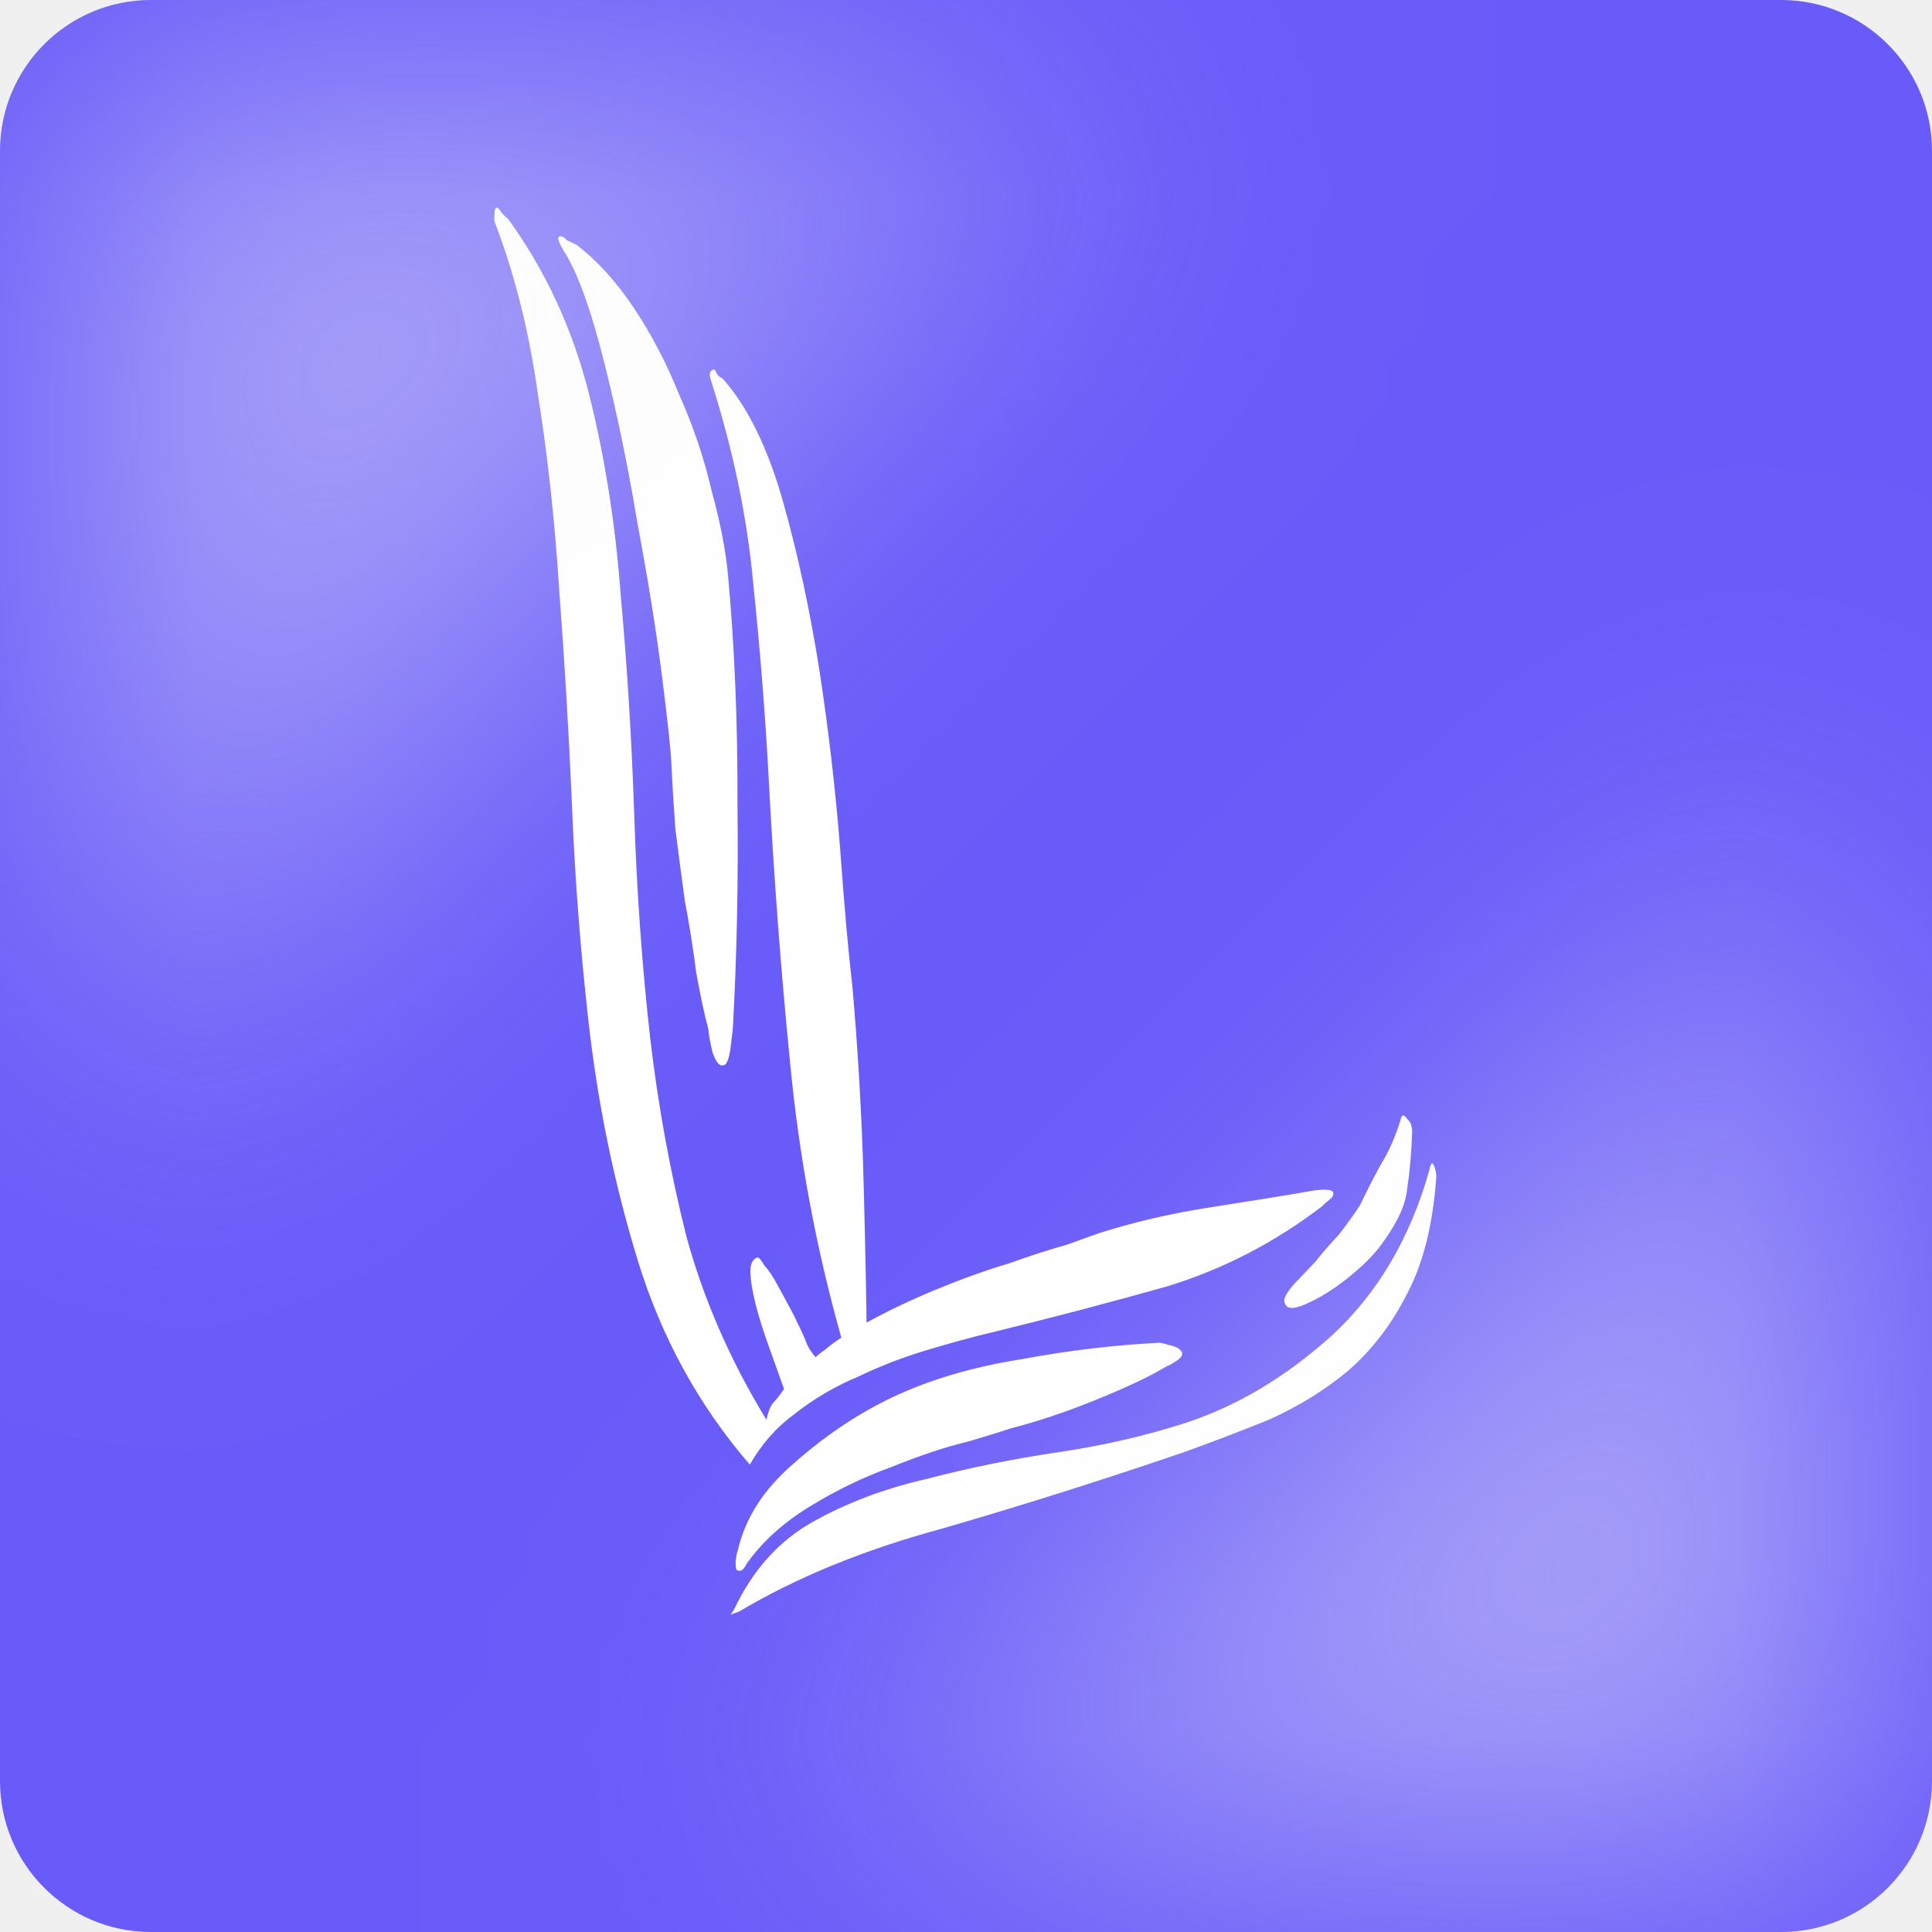
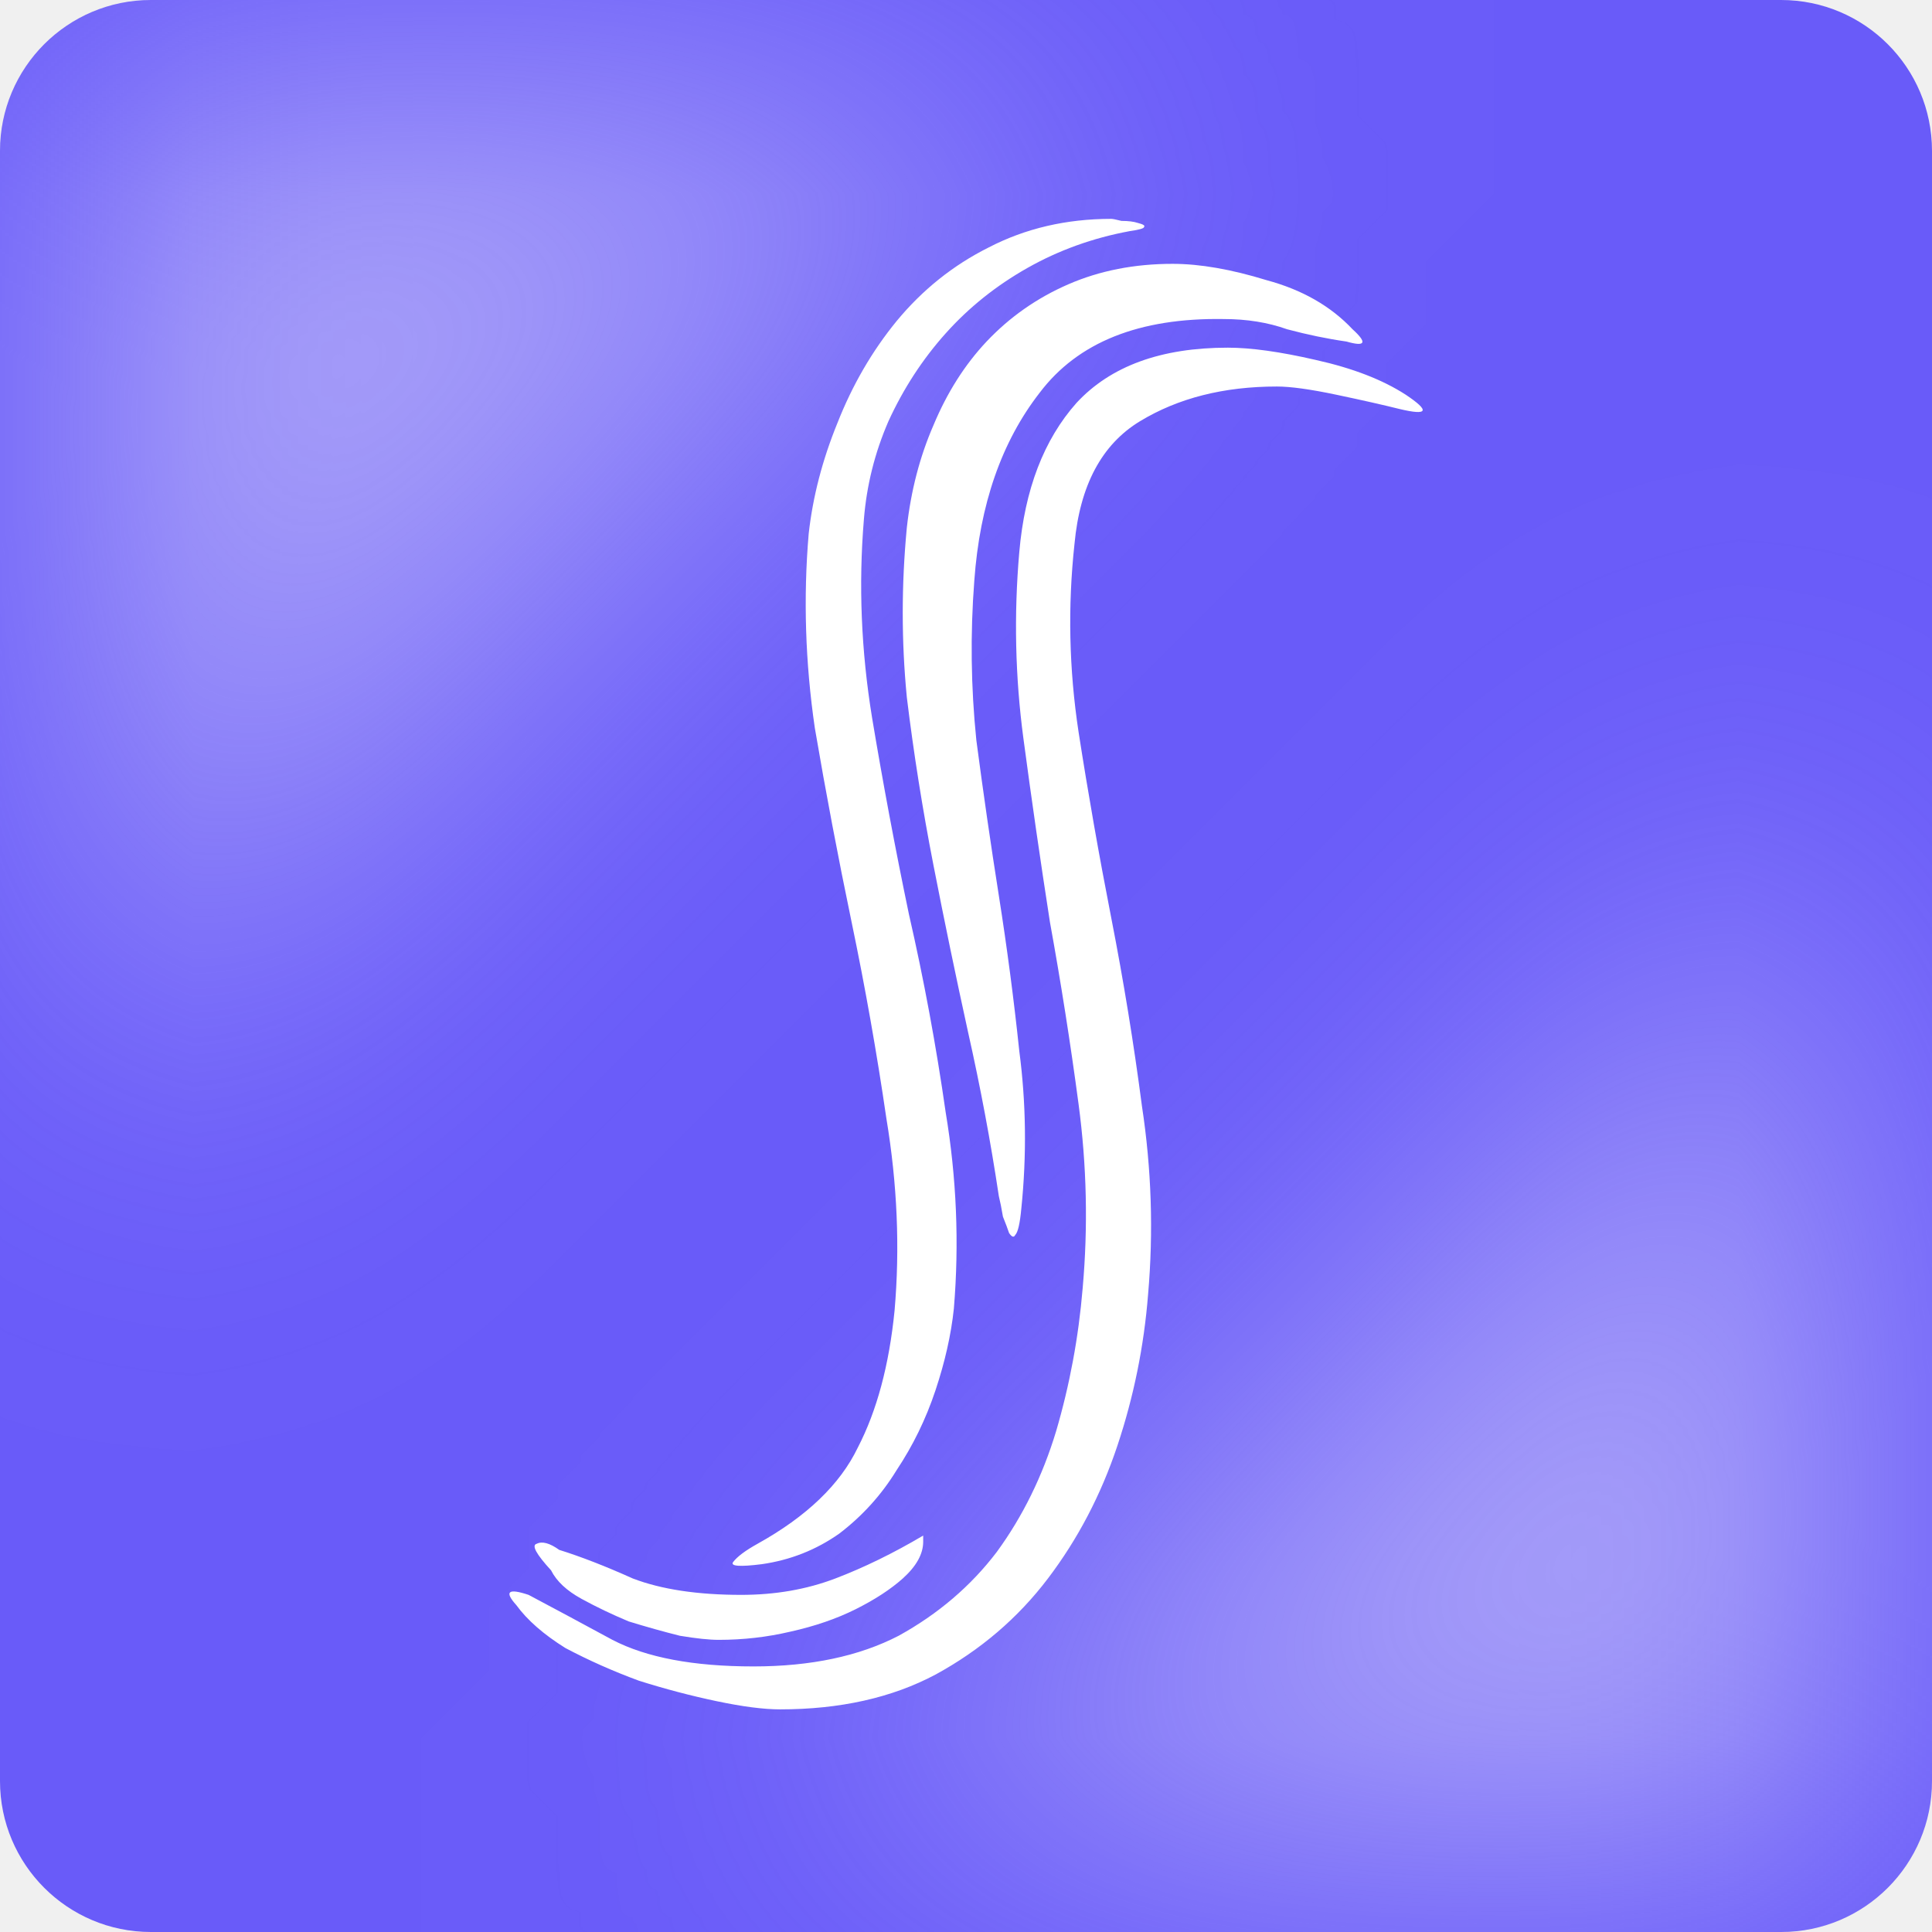
<svg xmlns="http://www.w3.org/2000/svg" width="512" height="512" viewBox="0 0 512 512" fill="none">
-   <g clip-path="url(#clip0_24_5877)">
+   <g clip-path="url(#clip0_86_5399)">
    <rect width="512" height="512" rx="40" fill="#695BF9" />
-     <path d="M192.972 152.866C194.685 171.759 195.506 191.693 195.437 212.669C195.688 233.53 195.274 253.546 194.196 272.715C194.106 273.47 193.879 275.358 193.516 278.378C193.039 281.077 192.422 282.382 191.667 282.291C190.707 282.635 189.768 281.527 188.85 278.966C188.138 275.97 187.77 273.935 187.746 272.859C186.689 268.903 185.609 263.872 184.505 257.766C183.72 251.545 182.719 245.221 181.5 238.795C180.601 232.253 179.759 225.872 178.975 219.651C178.511 213.316 178.173 207.838 177.962 203.217C177.89 199.992 177.07 192.158 175.502 179.716C173.933 167.274 171.746 153.609 168.939 138.721C166.453 123.718 163.499 109.424 160.076 95.841C156.654 82.257 153.212 72.653 149.752 67.03C148.08 64.378 147.564 62.938 148.204 62.708C148.844 62.479 149.496 62.787 150.161 63.633C151.03 64.043 151.9 64.454 152.77 64.865C158.241 69.045 163.314 74.633 167.987 81.627C172.661 88.622 176.706 96.384 180.124 104.912C183.746 113.006 186.569 121.386 188.591 130.054C190.933 138.606 192.394 146.21 192.972 152.866ZM134.543 57.85C144.53 71.61 151.706 87.1 156.071 104.32C160.32 121.22 163.141 139.173 164.534 158.18C166.246 177.073 167.433 196.515 168.095 216.506C168.756 236.498 170.161 256.042 172.308 275.14C174.431 293.163 177.618 310.624 181.867 327.524C186.437 344.309 193.522 360.554 203.123 376.259C203.51 374.314 204.069 372.849 204.8 371.865C205.851 370.766 206.845 369.507 207.781 368.087C206.405 364.246 205.028 360.405 203.652 356.563C202.16 352.402 201.001 348.663 200.174 345.347C199.347 342.031 198.91 339.298 198.862 337.148C198.814 334.998 199.43 333.693 200.711 333.234C201.031 333.12 201.638 333.805 202.531 335.291C203.745 336.662 204.913 338.411 206.036 340.537C207.045 342.343 208.111 344.309 209.234 346.435C210.242 348.241 210.861 349.464 211.09 350.105C212.328 352.551 213.176 354.414 213.635 355.695C214.094 356.975 214.93 358.301 216.144 359.672C216.67 359.123 217.515 358.459 218.681 357.68C220.052 356.466 221.481 355.412 222.967 354.518C216.308 330.896 211.788 306.688 209.406 281.895C206.909 256.781 204.995 231.279 203.664 205.386C202.755 188.734 201.41 171.877 199.631 154.815C198.057 137.318 194.321 119.331 188.423 100.855C187.849 99.254 188.043 98.282 189.003 97.938C189.323 97.823 189.598 98.086 189.827 98.726C190.057 99.366 190.606 99.892 191.476 100.302C198.094 107.684 203.447 118.589 207.534 133.019C211.506 147.128 214.747 162.222 217.257 178.3C219.653 194.058 221.454 209.668 222.659 225.13C223.75 240.271 224.827 252.348 225.888 261.359C227.185 276.066 228.116 291.265 228.681 306.957C229.132 322.328 229.456 336.841 229.653 350.497C235.392 347.357 241.565 344.423 248.172 341.694C255.1 338.85 261.503 336.556 267.38 334.811C273.142 332.746 278.161 331.128 282.437 329.957C286.919 328.351 289.8 327.319 291.081 326.86C300.479 323.854 310.484 321.533 321.096 319.898C331.708 318.263 340.925 316.766 348.746 315.408C351.537 315.131 353.047 315.312 353.276 315.952C353.506 316.593 353.197 317.245 352.352 317.909C351.506 318.573 350.821 319.18 350.295 319.73C337.816 329.259 324.258 336.284 309.624 340.806C295.194 344.892 280.01 348.889 264.07 352.794C258.079 354.218 251.824 355.918 245.307 357.892C239.11 359.751 233.085 362.091 227.232 364.91C221.265 367.41 215.744 370.652 210.67 374.638C205.802 378.189 201.815 382.688 198.71 388.135C185.128 372.412 175.205 354.294 168.939 333.782C162.672 313.271 158.327 292.071 155.902 270.182C153.754 251.084 152.305 231.917 151.552 212.681C150.686 193.124 149.568 174.38 148.199 156.447C147.036 138.081 145.142 120.698 142.518 104.3C140.213 87.787 136.377 72.545 131.009 58.575C130.961 56.424 131.097 55.292 131.418 55.177C131.623 54.742 132.115 55.108 132.894 56.274C133.558 57.119 134.108 57.645 134.543 57.85ZM371.235 296.513C371.531 295.323 372.069 295.311 372.848 296.477C373.832 297.208 374.291 298.489 374.224 300.319C374.024 305.809 373.594 310.659 372.936 314.868C372.597 318.963 370.497 323.689 366.637 329.045C364.97 331.449 362.765 333.865 360.023 336.292C357.28 338.72 354.583 340.77 351.932 342.442C349.28 344.115 346.834 345.353 344.593 346.156C342.352 346.959 341.002 346.72 340.543 345.44C339.879 344.594 340.701 342.855 343.008 340.222C345.636 337.474 347.475 335.55 348.526 334.451C350.514 331.933 352.558 329.575 354.661 327.377C356.648 324.858 358.578 322.18 360.451 319.342C362.094 315.863 363.897 312.327 365.861 308.734C368.144 305.026 369.936 300.952 371.235 296.513ZM378.798 310.058C379.185 308.114 379.607 307.781 380.066 309.062C380.525 310.342 380.709 311.36 380.618 312.115C379.717 324.72 377.097 335.05 372.759 343.107C368.742 351.048 363.568 357.779 357.237 363.298C351.112 368.383 344.163 372.679 336.389 376.187C328.821 379.26 321.196 382.173 313.513 384.926C291.95 392.292 270.695 399.005 249.749 405.066C229.008 410.692 211.047 418.03 195.868 427.082C195.228 427.311 194.588 427.54 193.948 427.77C193.422 428.319 193.627 427.885 194.564 426.465C199.494 416.03 206.474 408.291 215.504 403.249C224.534 398.207 234.56 394.434 245.583 391.929C256.811 388.989 268.429 386.632 280.436 384.858C292.444 383.084 303.787 380.465 314.465 376.999C328.025 372.502 340.815 364.848 352.836 354.039C365.062 342.795 373.716 328.134 378.798 310.058ZM313.245 358.472C313.474 359.113 313.006 359.822 311.84 360.601C310.675 361.38 309.772 361.884 309.131 362.114C304.674 364.795 298.341 367.786 290.132 371.089C282.244 374.277 274.824 376.755 267.872 378.524C266.271 379.097 262.532 380.256 256.655 382.001C250.664 383.425 243.884 385.674 236.316 388.747C228.953 391.386 221.717 394.882 214.607 399.235C207.498 403.589 201.911 408.661 197.845 414.453C197.023 416.192 196.12 416.696 195.136 415.965C195.021 415.645 194.952 414.948 194.928 413.873C195.109 412.363 195.303 411.39 195.508 410.956C197.466 402.307 202.456 394.559 210.478 387.711C218.705 380.428 227.448 374.586 236.708 370.184C246.608 365.553 257.881 362.236 270.529 360.233C283.061 357.909 295.183 356.455 306.894 355.871C307.215 355.757 308.187 355.95 309.812 356.452C311.756 356.838 312.901 357.512 313.245 358.472Z" fill="white" />
-     <g filter="url(#filter0_f_24_5877)">
+     <g filter="url(#filter0_f_86_5399)">
      <path d="M543 175L170 548H543V175Z" fill="#FAFAFA" fill-opacity="0.45" />
    </g>
-     <g filter="url(#filter1_f_24_5877)">
+     <g filter="url(#filter1_f_86_5399)">
      <path d="M-35.5 337L337.5 -36H-35.5V337Z" fill="#FAFAFA" fill-opacity="0.45" />
    </g>
+     <path d="M310.759 69.92C317.983 69.92 326.291 71.365 335.683 74.255C345.075 76.784 352.661 81.118 358.441 87.259C362.414 90.871 361.872 91.955 356.815 90.51C351.758 89.788 346.52 88.704 341.102 87.259C336.045 85.453 330.446 84.55 324.305 84.55C301.909 84.189 285.654 90.691 275.539 104.056C265.425 117.06 259.645 133.677 258.2 153.905C257.117 167.993 257.297 182.081 258.742 196.169C260.548 209.895 262.535 223.622 264.703 237.348C266.87 251.075 268.676 264.802 270.121 278.528C271.927 292.255 272.108 306.162 270.663 320.25C270.301 324.223 269.76 326.571 269.037 327.294C268.676 328.016 268.134 327.835 267.412 326.752C267.05 325.668 266.509 324.223 265.786 322.417C265.425 320.25 265.064 318.444 264.703 316.999C262.535 302.55 259.826 288.101 256.575 273.652C253.324 258.841 250.253 244.031 247.364 229.221C244.474 214.411 242.126 199.6 240.32 184.79C238.875 169.98 238.875 154.989 240.32 139.818C241.403 130.064 243.751 121.034 247.364 112.726C250.976 104.056 255.672 96.651 261.451 90.51C267.592 84.008 274.817 78.951 283.125 75.339C291.433 71.727 300.644 69.92 310.759 69.92ZM214.312 141.443C215.395 131.69 217.924 121.937 221.897 112.184C225.871 102.07 231.109 93.039 237.611 85.092C244.474 76.784 252.601 70.282 261.993 65.586C271.746 60.529 282.583 58 294.504 58C294.865 58 295.768 58.181 297.213 58.542C299.019 58.542 300.464 58.722 301.548 59.084C302.992 59.445 303.534 59.806 303.173 60.167C303.173 60.529 301.909 60.89 299.38 61.251C289.627 63.057 280.596 66.308 272.288 71.004C263.98 75.7 256.756 81.48 250.615 88.343C244.474 95.206 239.417 102.973 235.443 111.642C231.831 119.95 229.664 128.62 228.941 137.65C227.496 154.989 228.219 172.508 231.109 190.209C233.998 207.547 237.249 224.886 240.862 242.225C244.835 259.564 248.086 277.083 250.615 294.783C253.505 312.122 254.227 329.461 252.782 346.8C252.06 353.663 250.434 360.888 247.906 368.473C245.377 376.059 241.945 383.103 237.611 389.605C233.637 396.107 228.58 401.706 222.439 406.402C216.298 410.737 209.435 413.446 201.849 414.529C196.07 415.252 193.541 415.071 194.264 413.988C195.347 412.543 197.515 410.917 200.766 409.111C213.77 401.887 222.62 393.398 227.316 383.645C232.373 373.892 235.624 361.791 237.069 347.342C238.514 330.725 237.791 313.748 234.901 296.409C232.373 279.07 229.302 261.731 225.69 244.392C222.078 227.054 218.827 209.895 215.937 192.918C213.408 175.579 212.867 158.421 214.312 141.443ZM199.682 441.621C214.853 441.621 227.677 438.912 238.152 433.494C248.628 427.714 257.297 420.309 264.161 411.278C271.024 401.887 276.262 391.23 279.874 379.31C283.486 367.028 285.834 354.385 286.918 341.381C288.363 325.126 288.002 308.871 285.834 292.616C283.667 276.361 281.138 260.286 278.248 244.392C275.72 228.137 273.372 211.882 271.205 195.627C269.037 179.372 268.676 162.936 270.121 146.32C271.566 129.703 276.623 116.519 285.292 106.765C294.323 97.012 307.688 92.136 325.388 92.136C331.529 92.136 339.296 93.219 348.687 95.387C358.44 97.554 366.387 100.625 372.528 104.598C379.03 108.933 378.489 110.197 370.903 108.391C366.568 107.307 360.969 106.043 354.106 104.598C347.243 103.153 342.005 102.431 338.392 102.431C324.305 102.431 312.204 105.501 302.089 111.642C291.975 117.783 286.195 128.62 284.751 144.152C282.944 160.769 283.306 177.385 285.834 194.001C288.363 210.257 291.253 226.692 294.504 243.309C297.755 259.925 300.464 276.541 302.631 293.158C305.16 309.774 305.702 326.39 304.257 343.007C303.173 356.733 300.464 370.099 296.129 383.103C291.794 396.107 285.654 407.847 277.707 418.322C269.76 428.798 259.826 437.287 247.906 443.789C236.346 449.93 222.62 453 206.726 453C202.391 453 196.792 452.278 189.929 450.833C183.066 449.388 176.202 447.582 169.339 445.414C162.476 442.886 155.974 439.996 149.833 436.745C144.053 433.133 139.719 429.34 136.829 425.366C133.578 421.754 134.661 420.851 140.08 422.657C146.221 425.908 153.626 429.882 162.295 434.578C171.326 439.273 183.788 441.621 199.682 441.621ZM196.431 422.657C205.462 422.657 213.77 421.212 221.355 418.322C228.941 415.433 236.708 411.64 244.654 406.944V408.569C244.654 411.82 242.848 415.071 239.236 418.322C235.985 421.212 231.831 423.921 226.774 426.45C221.717 428.979 215.937 430.965 209.435 432.41C203.294 433.855 196.973 434.578 190.471 434.578C187.942 434.578 184.51 434.216 180.176 433.494C175.841 432.41 171.326 431.146 166.63 429.701C162.295 427.895 158.141 425.908 154.168 423.741C150.194 421.573 147.485 419.045 146.04 416.155C142.066 411.82 140.802 409.472 142.247 409.111C143.692 408.389 145.679 408.931 148.207 410.737C153.987 412.543 160.489 415.071 167.713 418.322C175.299 421.212 184.872 422.657 196.431 422.657Z" fill="white" />
  </g>
  <defs>
-     <filter id="filter0_f_24_5877" x="-117.5" y="-112.5" width="948" height="948" filterUnits="userSpaceOnUse" color-interpolation-filters="sRGB">
+     <filter id="filter0_f_86_5399" x="-117.5" y="-112.5" width="948" height="948" filterUnits="userSpaceOnUse" color-interpolation-filters="sRGB">
      <feFlood flood-opacity="0" result="BackgroundImageFix" />
      <feBlend mode="normal" in="SourceGraphic" in2="BackgroundImageFix" result="shape" />
-       <feGaussianBlur stdDeviation="143.75" result="effect1_foregroundBlur_24_5877" />
+       <feGaussianBlur stdDeviation="143.75" result="effect1_foregroundBlur_86_5399" />
    </filter>
-     <filter id="filter1_f_24_5877" x="-323" y="-323.5" width="948" height="948" filterUnits="userSpaceOnUse" color-interpolation-filters="sRGB">
+     <filter id="filter1_f_86_5399" x="-323" y="-323.5" width="948" height="948" filterUnits="userSpaceOnUse" color-interpolation-filters="sRGB">
      <feFlood flood-opacity="0" result="BackgroundImageFix" />
      <feBlend mode="normal" in="SourceGraphic" in2="BackgroundImageFix" result="shape" />
-       <feGaussianBlur stdDeviation="143.75" result="effect1_foregroundBlur_24_5877" />
+       <feGaussianBlur stdDeviation="143.75" result="effect1_foregroundBlur_86_5399" />
    </filter>
-     <clipPath id="clip0_24_5877">
+     <clipPath id="clip0_86_5399">
      <rect width="512" height="512" rx="40" fill="white" />
    </clipPath>
  </defs>
</svg>
